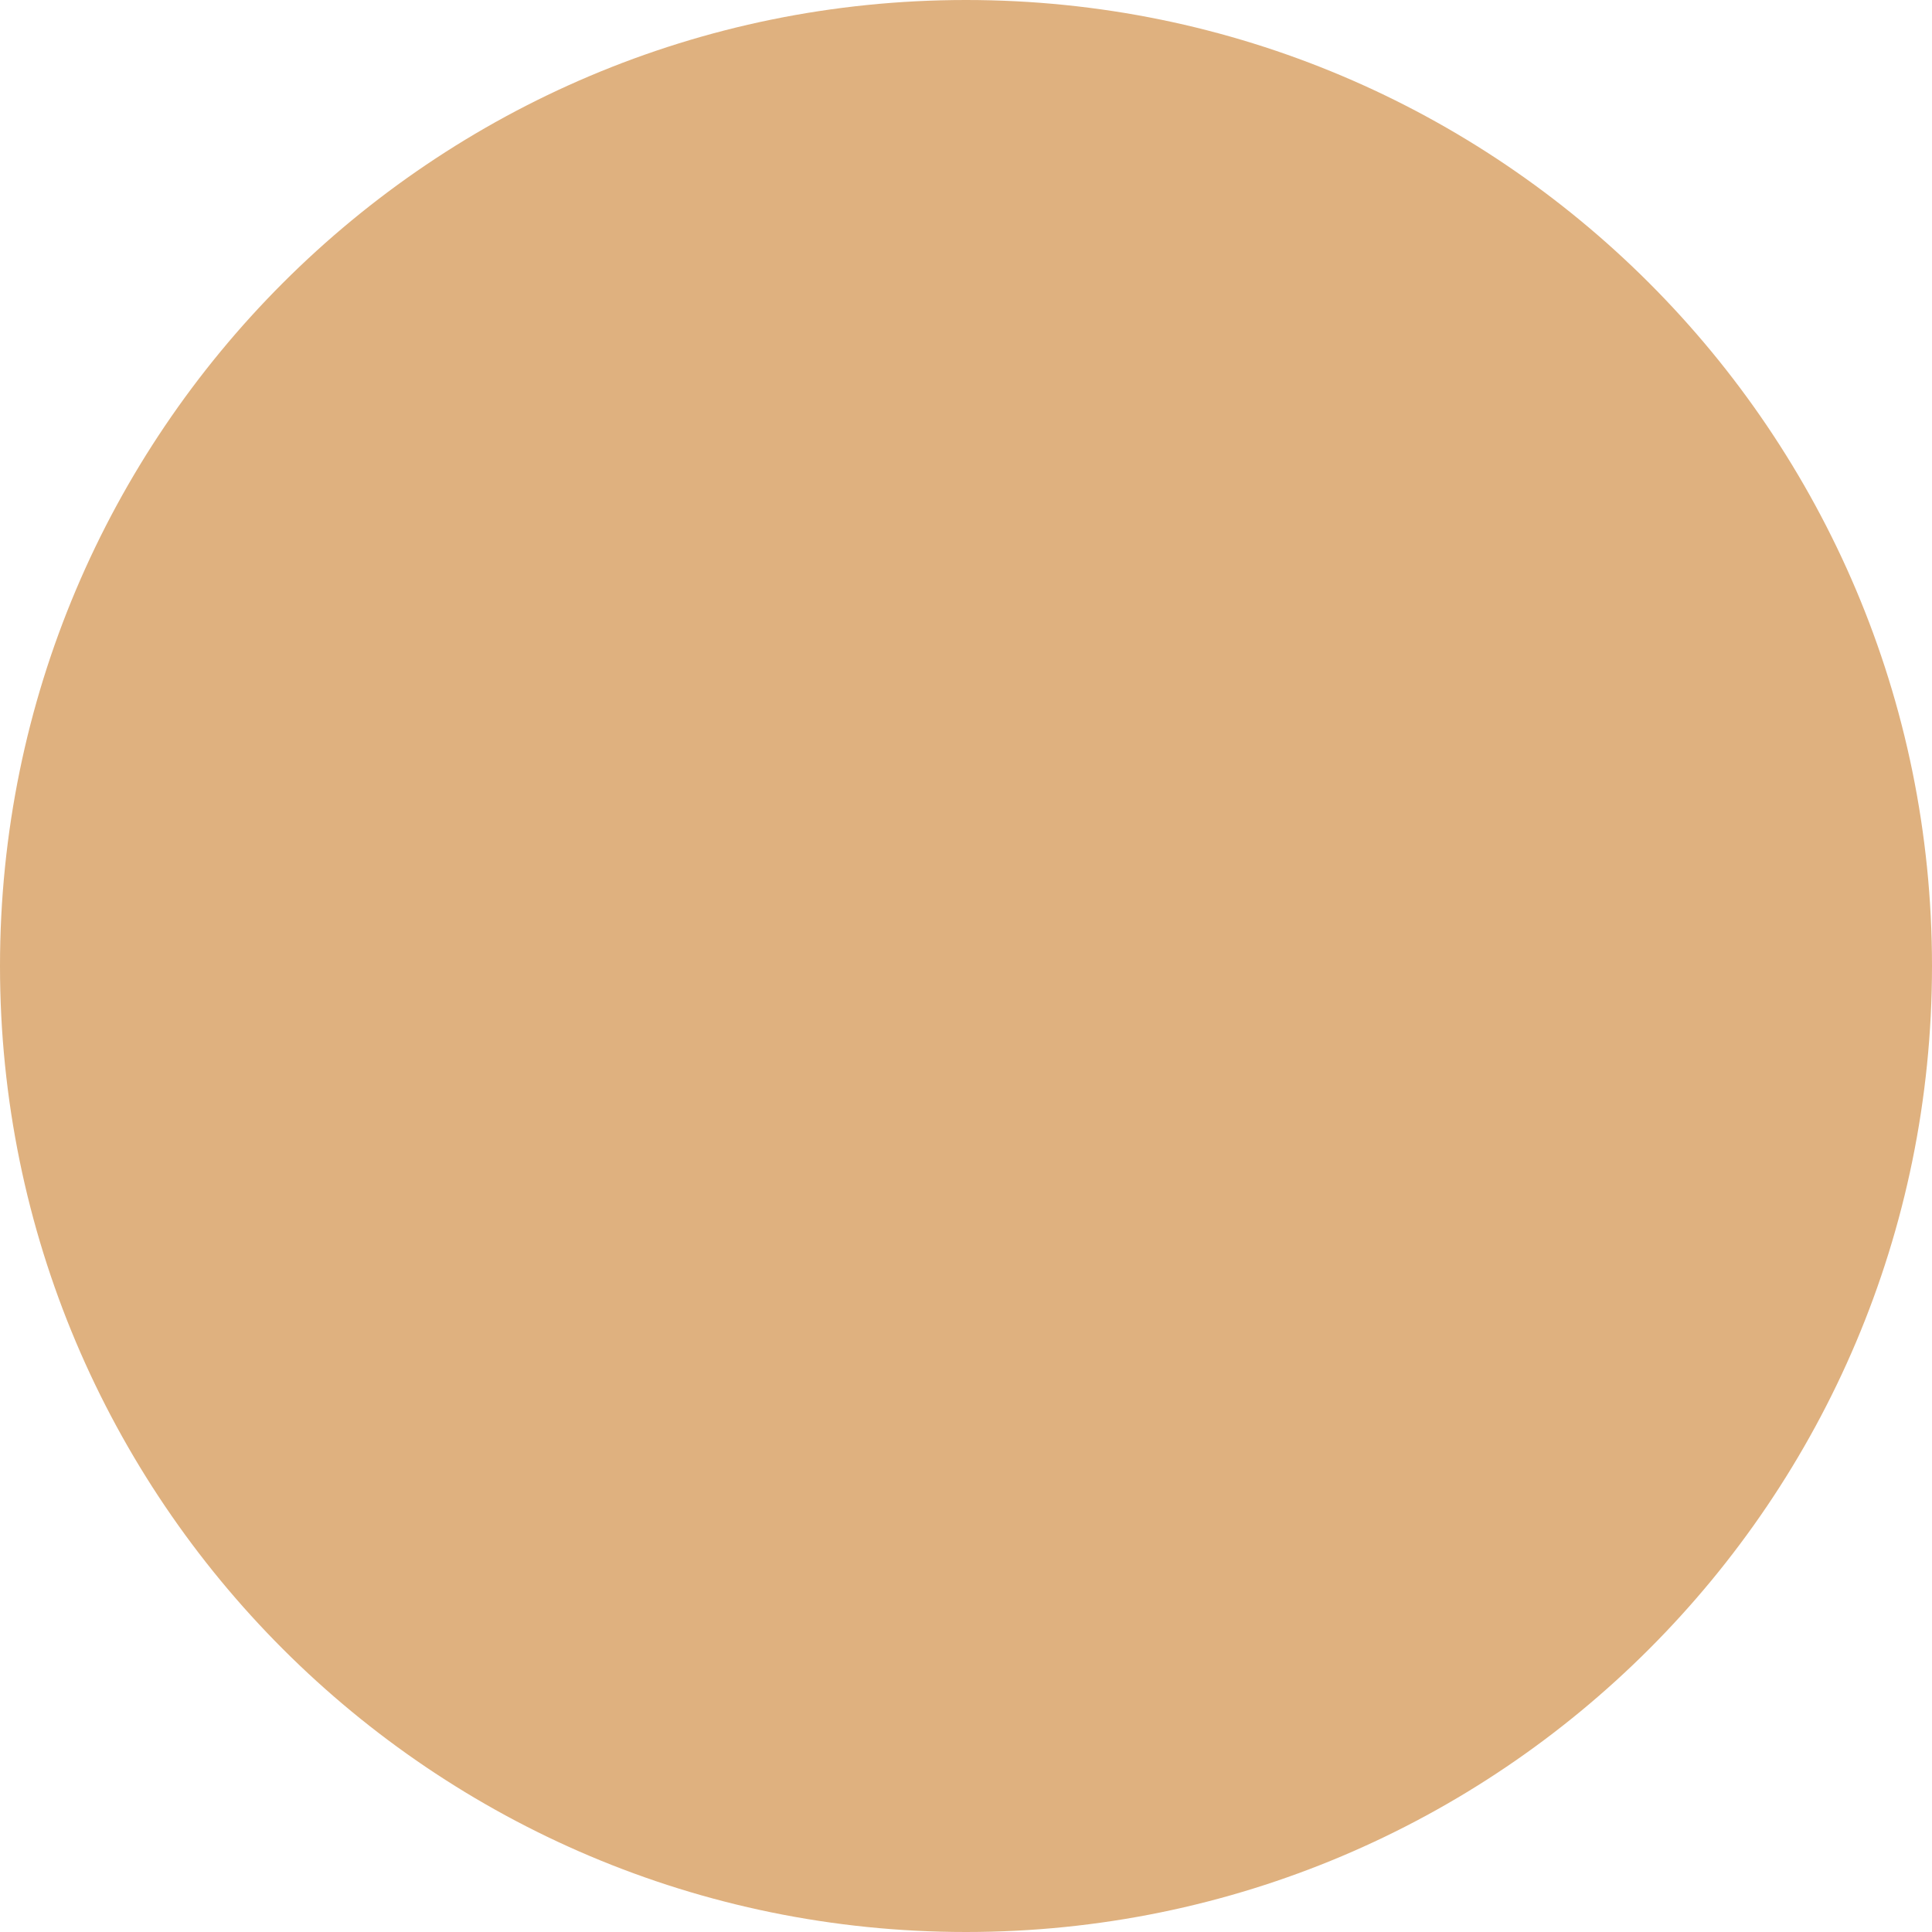
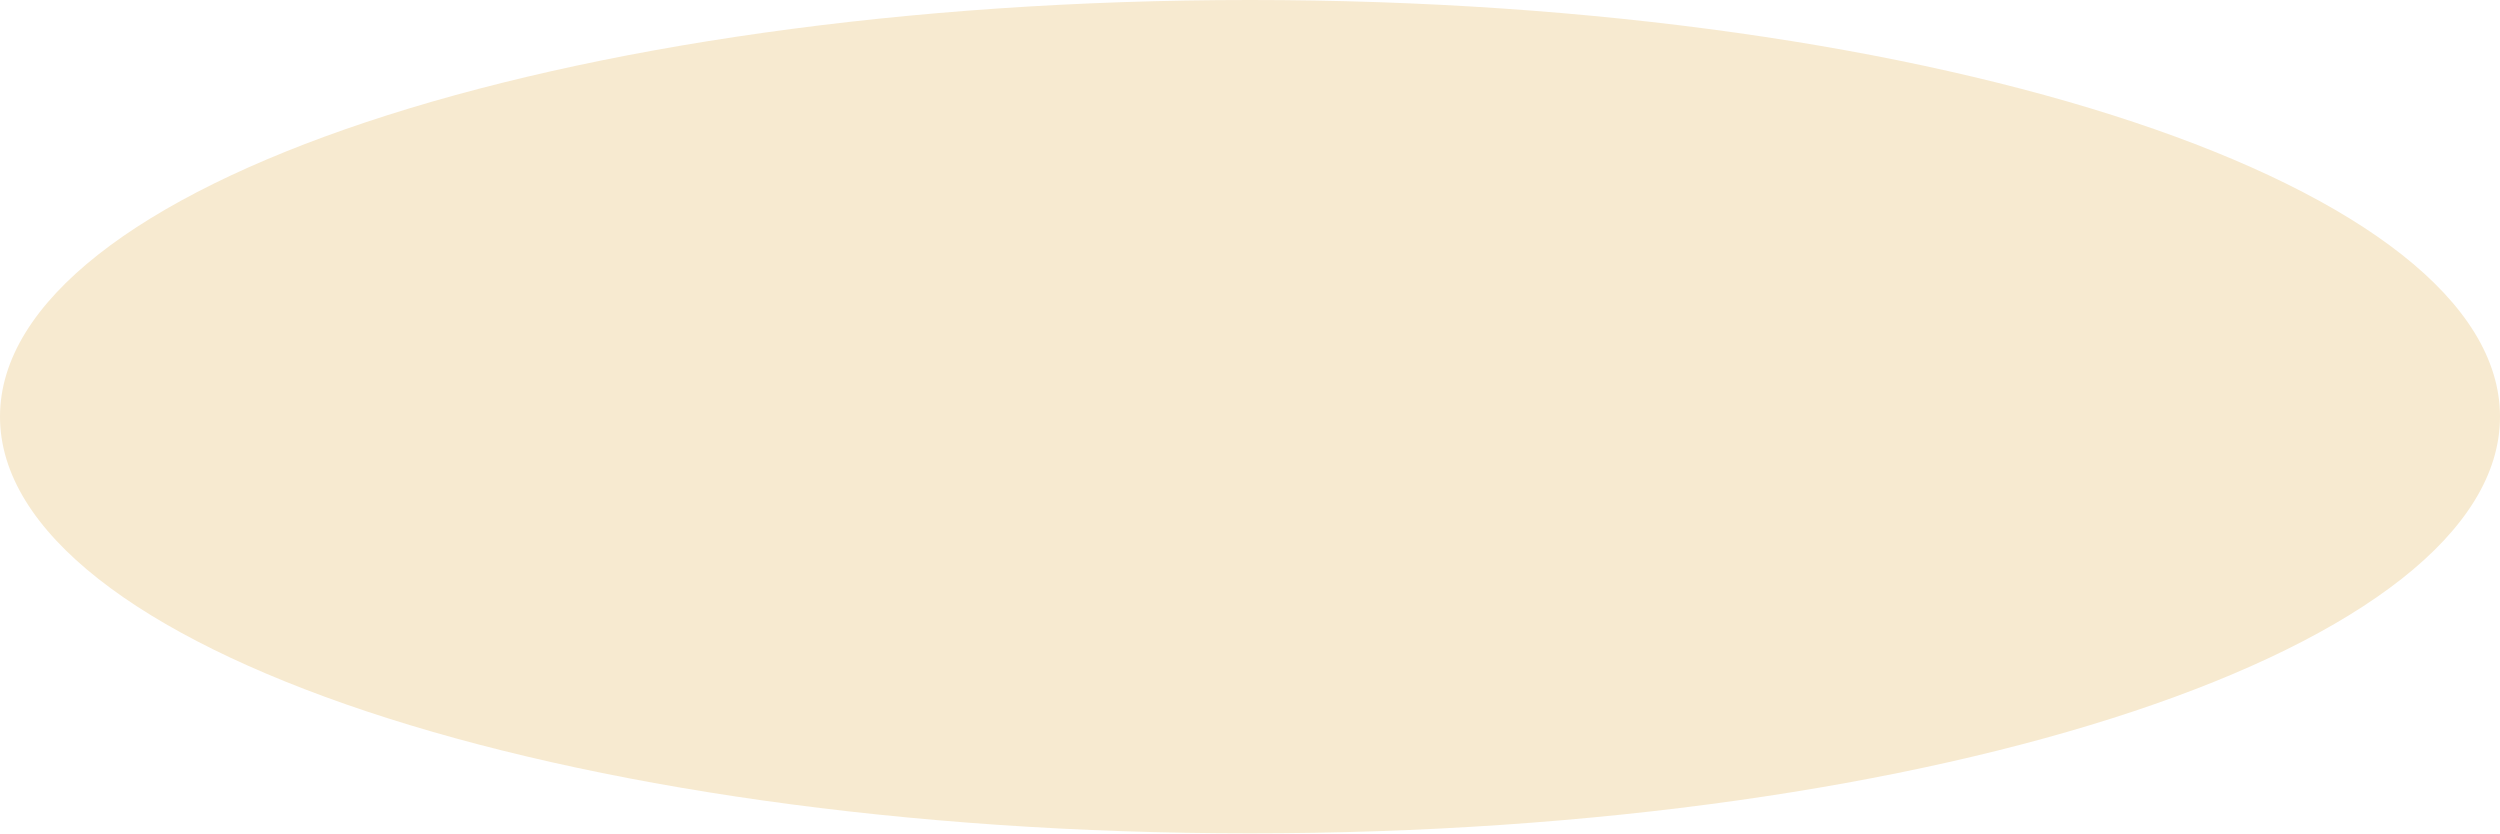
- <svg xmlns="http://www.w3.org/2000/svg" version="1.1" width="6px" height="6px">
-   <g transform="matrix(1 0 0 1 -299 -1023 )">
-     <path d="M 0 3  C 0 4.657  1.343 6  3 6  C 4.657 6  6 4.657  6 3  C 6 1.343  4.657 0  3 0  C 1.343 0  0 1.343  0 3  Z " fill-rule="nonzero" fill="#dfb17f" stroke="none" transform="matrix(1 0 0 1 299 1023 )" />
+ <svg xmlns="http://www.w3.org/2000/svg" version="1.1" width="3px" height="1px">
+   <g transform="matrix(1 0 0 1 -316 -1019 )">
+     <path d="M 0 0.5  C 0 0.776  0.672 1  1.5 1  C 2.328 1  3 0.776  3 0.5  C 3 0.224  2.328 0  1.5 0  C 0.672 0  0 0.224  0 0.5  Z " fill-rule="nonzero" fill="#f7ead0" stroke="none" transform="matrix(1 0 0 1 316 1019 )" />
  </g>
</svg>
